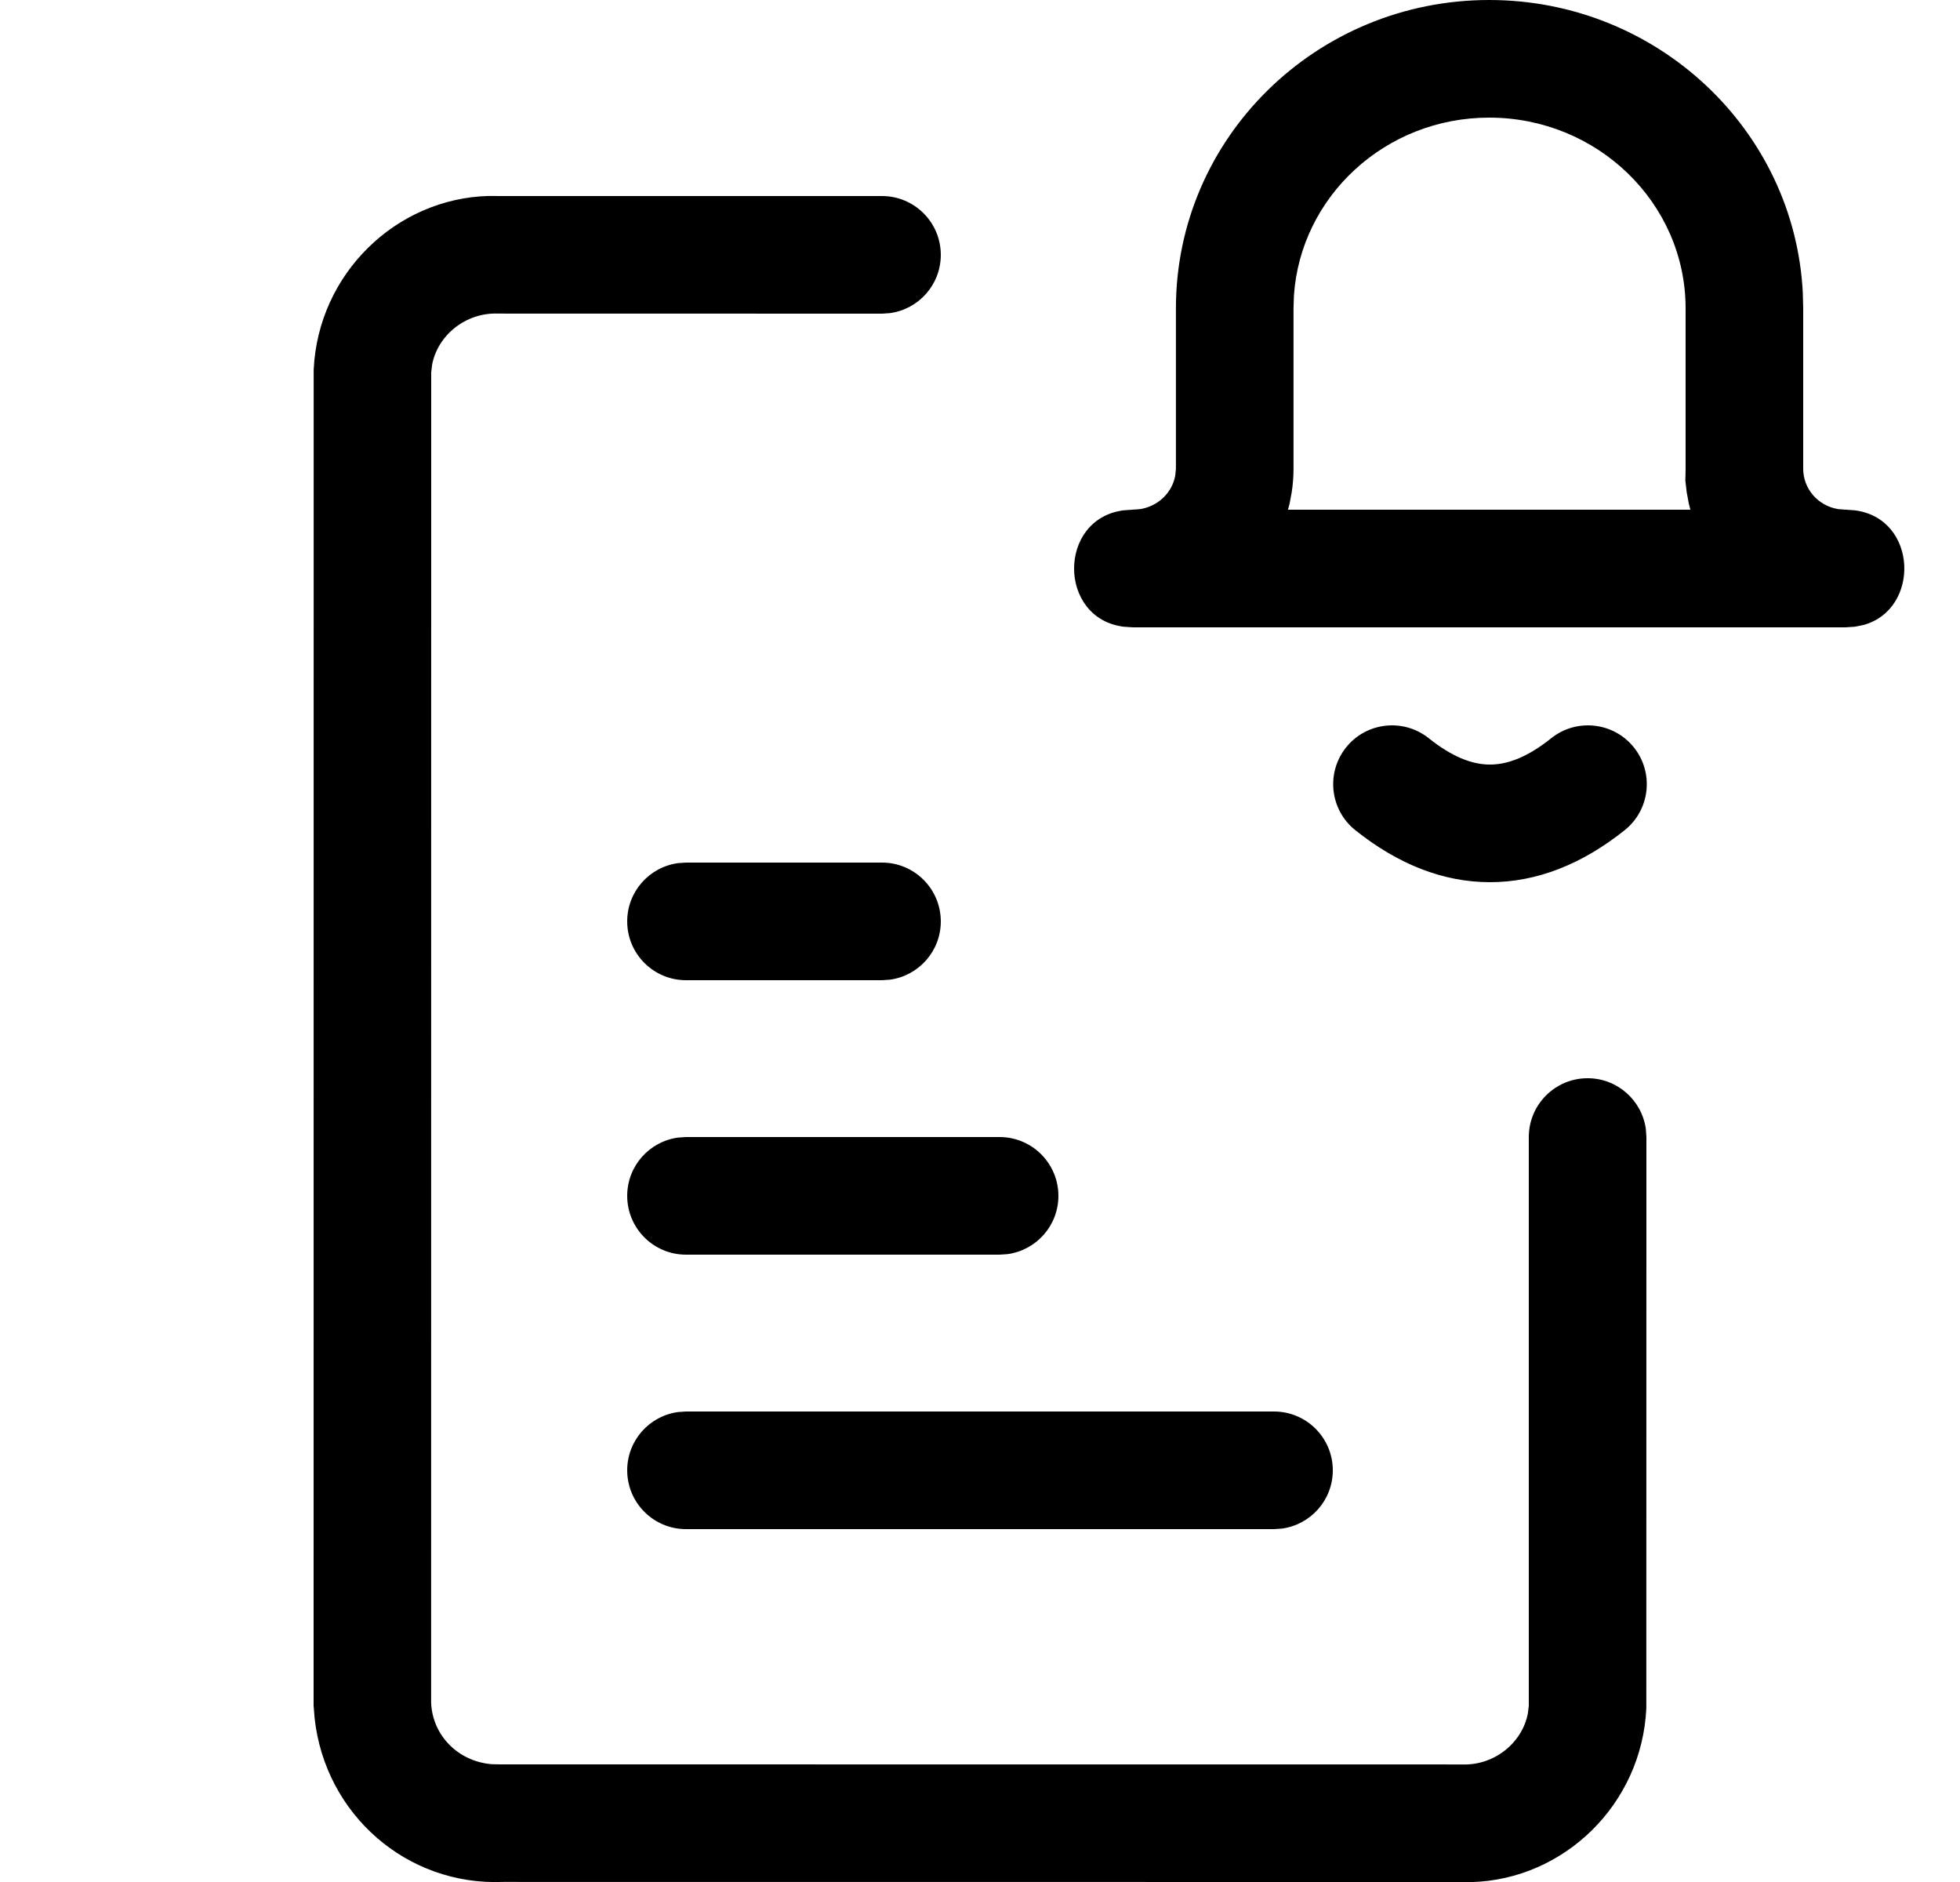
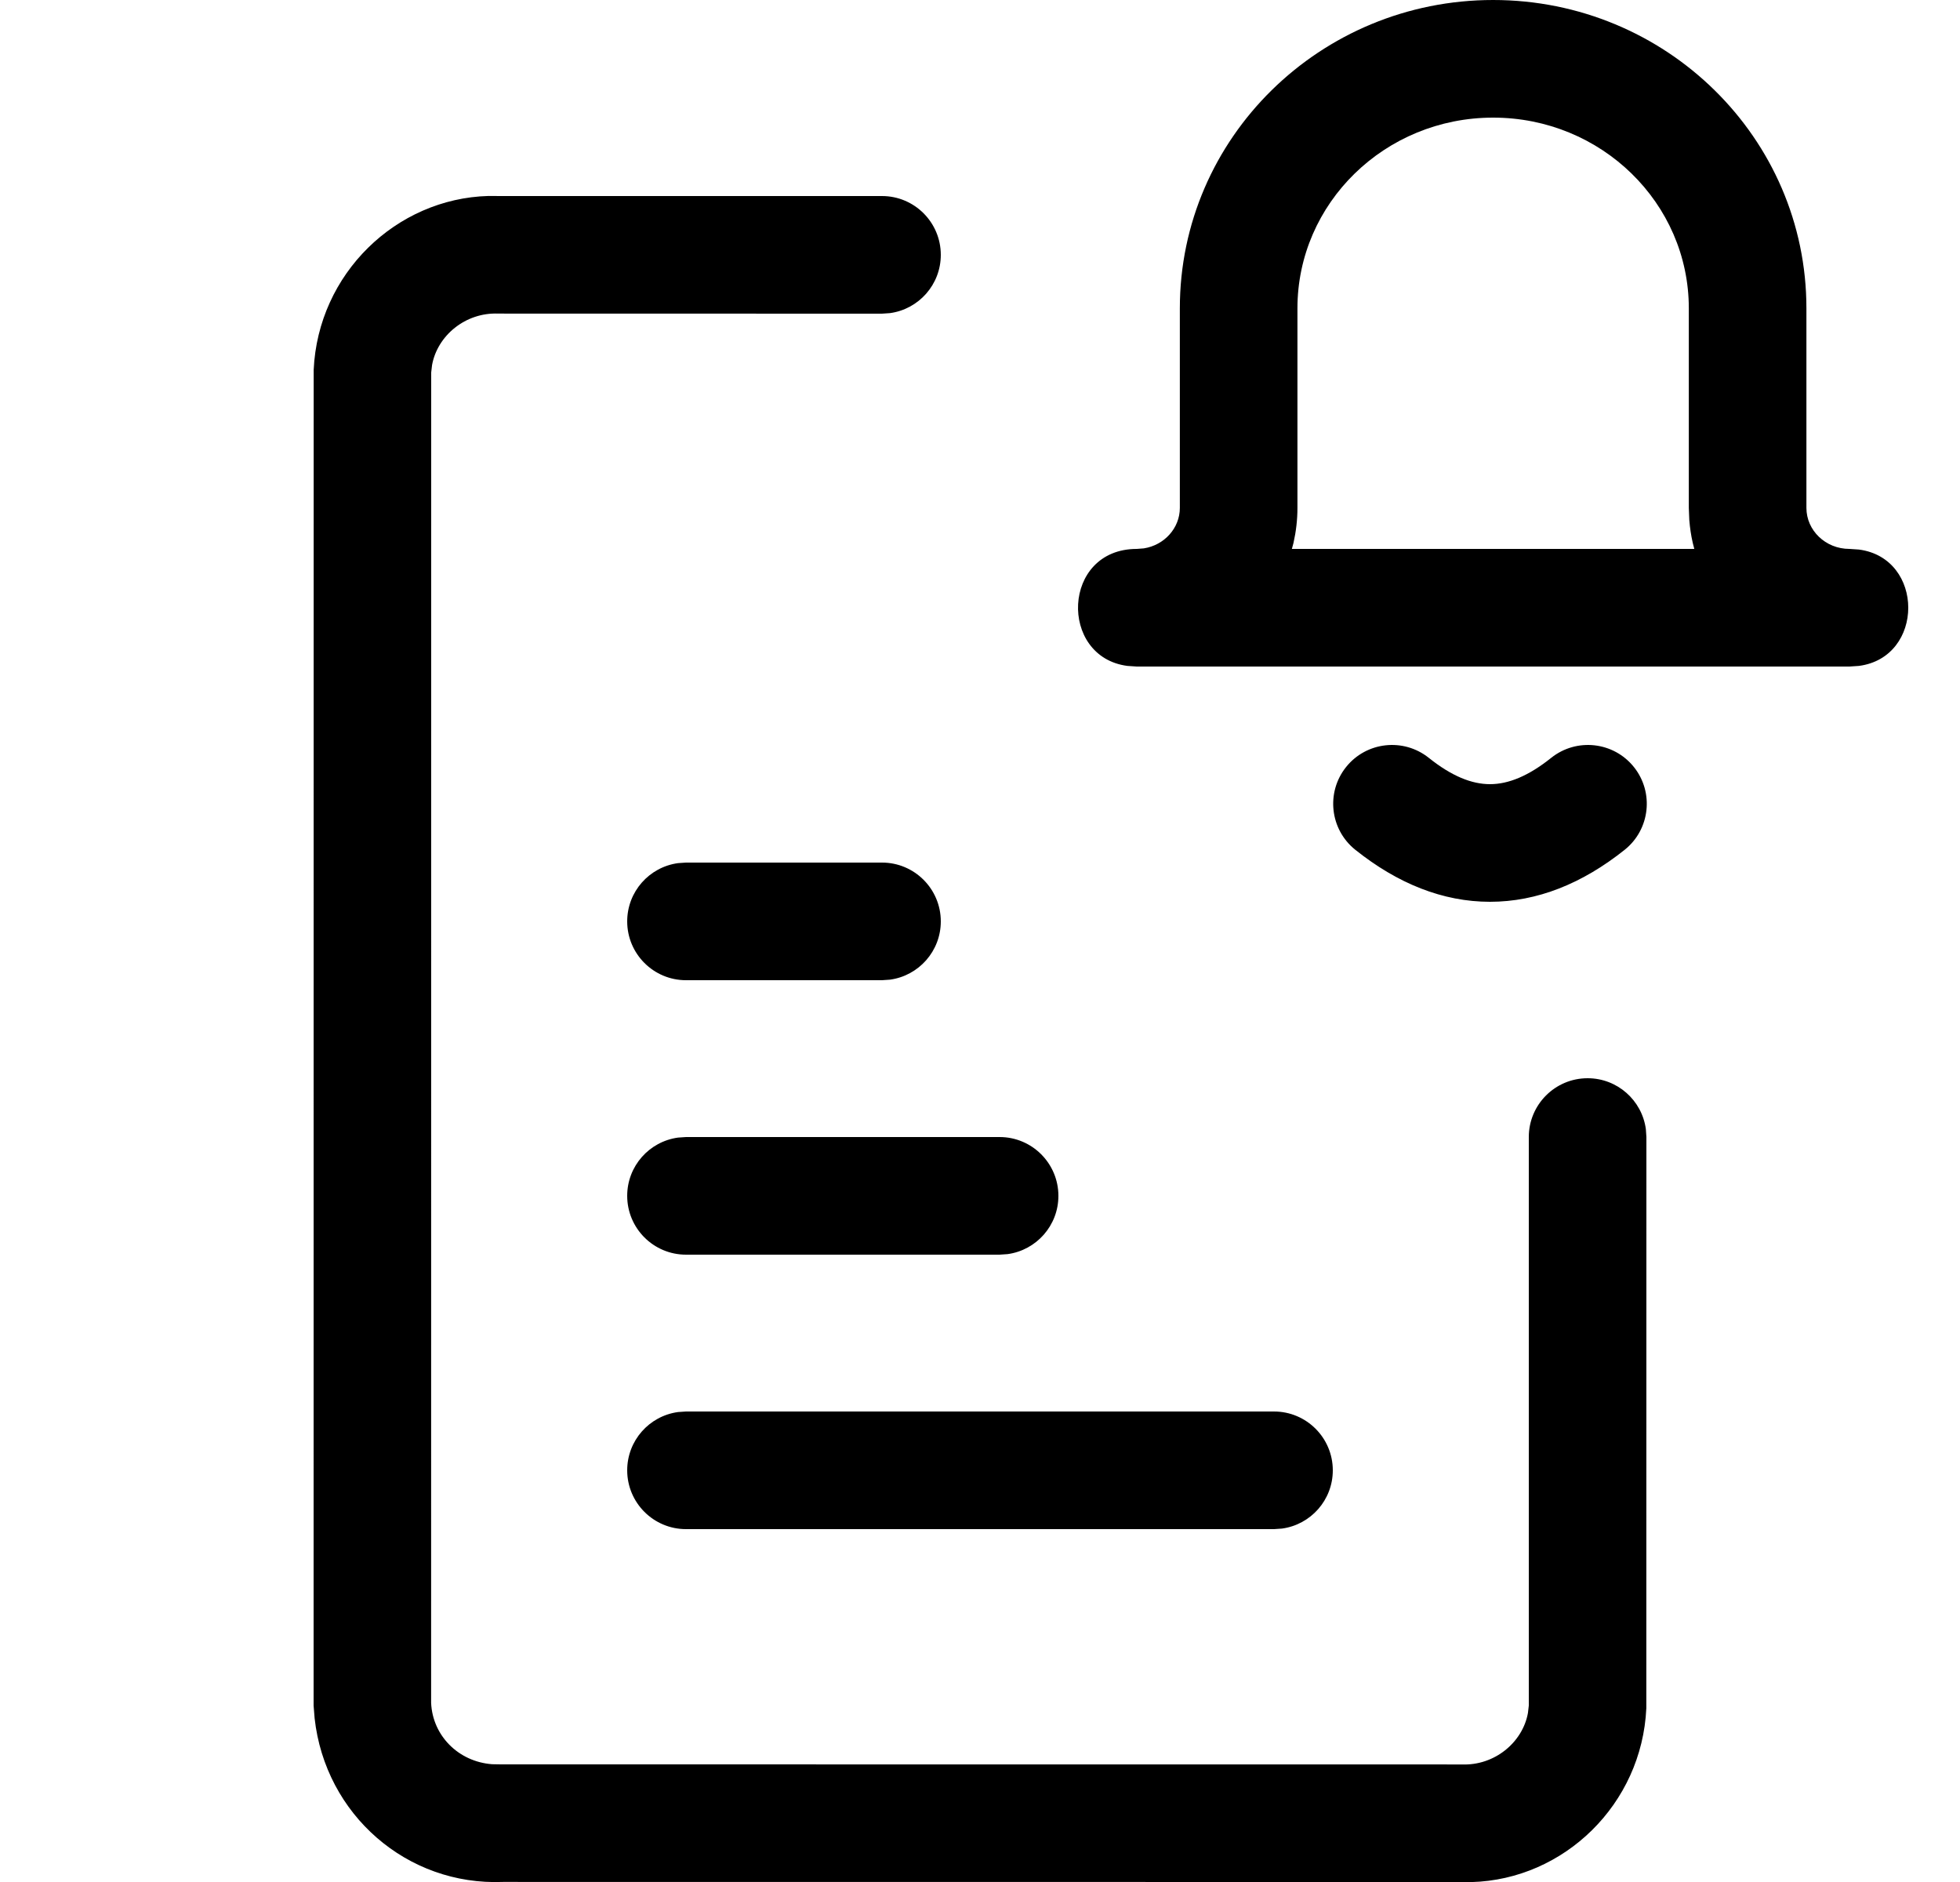
<svg xmlns="http://www.w3.org/2000/svg" width="25" height="24" viewBox="0 0 25 24">
-   <path d="M3036.231,76.499 L3036.386,76.5 L3041.25,76.5 C3041.664,76.5 3042,76.836 3042,77.25 C3042,77.63 3041.718,77.943 3041.352,77.993 L3041.25,78 L3036.355,77.999 C3035.937,77.982 3035.579,78.28 3035.511,78.655 L3035.5,78.75 L3035.499,95.716 C3035.518,96.134 3035.846,96.465 3036.276,96.498 L3036.386,96.5 L3048.645,96.501 C3049.063,96.518 3049.421,96.22 3049.489,95.845 L3049.5,95.75 L3049.5,88.5 C3049.5,88.086 3049.836,87.75 3050.25,87.75 C3050.63,87.75 3050.943,88.032 3050.993,88.398 L3051,88.5 L3050.999,95.784 C3050.943,97.009 3049.949,97.969 3048.769,98.001 L3048.614,98 L3036.417,97.999 C3035.192,98.05 3034.149,97.142 3034.013,95.912 L3034,95.75 L3034.001,78.716 C3034.057,77.491 3035.051,76.531 3036.231,76.499 Z M3046.25,92 C3046.664,92 3047,92.336 3047,92.75 C3047,93.13 3046.718,93.443 3046.352,93.493 L3046.25,93.5 L3038.75,93.5 C3038.336,93.5 3038,93.164 3038,92.75 C3038,92.37 3038.282,92.057 3038.648,92.007 L3038.75,92 L3046.25,92 Z M3042.75,88.5 C3043.164,88.5 3043.5,88.836 3043.5,89.25 C3043.5,89.63 3043.218,89.943 3042.852,89.993 L3042.75,90 L3038.75,90 C3038.336,90 3038,89.664 3038,89.25 C3038,88.87 3038.282,88.557 3038.648,88.507 L3038.75,88.5 L3042.75,88.5 Z M3041.25,85 C3041.664,85 3042,85.336 3042,85.75 C3042,86.13 3041.718,86.443 3041.352,86.493 L3041.25,86.5 L3038.75,86.5 C3038.336,86.5 3038,86.164 3038,85.75 C3038,85.37 3038.282,85.057 3038.648,85.007 L3038.75,85 L3041.25,85 Z M3050.841,83.532 C3051.099,83.855 3051.047,84.327 3050.724,84.586 C3050.182,85.019 3049.605,85.25 3049.005,85.25 C3048.405,85.25 3047.828,85.019 3047.286,84.586 C3046.963,84.327 3046.911,83.855 3047.169,83.532 C3047.428,83.208 3047.9,83.156 3048.224,83.414 C3048.515,83.647 3048.771,83.75 3049.005,83.75 C3049.239,83.75 3049.495,83.647 3049.786,83.414 C3050.11,83.156 3050.582,83.208 3050.841,83.532 Z M3048.995,74 C3051.132,74 3052.89,75.652 3052.995,77.735 L3053,77.932 L3053,79.977 C3053,80.234 3053.189,80.452 3053.45,80.493 L3053.66,80.508 C3054.462,80.612 3054.498,81.77 3053.769,81.97 L3053.66,81.992 L3053.54,82 L3044.45,82 L3044.33,81.992 C3043.49,81.883 3043.49,80.617 3044.33,80.508 L3044.54,80.493 C3044.773,80.457 3044.954,80.28 3044.991,80.061 L3044.999,79.977 L3044.999,77.932 C3044.999,75.757 3046.791,74 3048.995,74 Z M3048.995,75.5 C3047.668,75.5 3046.588,76.507 3046.504,77.772 L3046.499,77.932 L3046.499,79.977 C3046.499,80.079 3046.491,80.179 3046.476,80.277 L3046.449,80.422 L3046.428,80.5 L3051.561,80.5 L3051.541,80.422 L3051.514,80.277 L3051.497,80.129 L3051.5,79.977 L3051.5,77.932 C3051.5,76.592 3050.377,75.5 3048.995,75.5 Z" transform="translate(-3030 -74)" />
+   <g transform="translate(-3030 -74)">
+     <path d="M3036.231,76.499 L3036.386,76.5 L3041.25,76.5 C3041.664,76.5 3042,76.836 3042,77.25 C3042,77.63 3041.718,77.943 3041.352,77.993 L3041.25,78 L3036.355,77.999 C3035.937,77.982 3035.579,78.28 3035.511,78.655 L3035.5,78.75 L3035.499,95.716 C3035.518,96.134 3035.846,96.465 3036.276,96.498 L3036.386,96.5 L3048.645,96.501 C3049.063,96.518 3049.421,96.22 3049.489,95.845 L3049.5,95.75 L3049.5,88.5 C3049.5,88.086 3049.836,87.75 3050.25,87.75 C3050.63,87.75 3050.943,88.032 3050.993,88.398 L3051,88.5 L3050.999,95.784 C3050.943,97.009 3049.949,97.969 3048.769,98.001 L3048.614,98 L3036.417,97.999 C3035.192,98.05 3034.149,97.142 3034.013,95.912 L3034,95.75 L3034.001,78.716 C3034.057,77.491 3035.051,76.531 3036.231,76.499 Z M3046.25,92 C3046.664,92 3047,92.336 3047,92.75 C3047,93.13 3046.718,93.443 3046.352,93.493 L3046.25,93.5 L3038.75,93.5 C3038.336,93.5 3038,93.164 3038,92.75 C3038,92.37 3038.282,92.057 3038.648,92.007 L3038.75,92 L3046.25,92 Z M3042.75,88.5 C3043.164,88.5 3043.5,88.836 3043.5,89.25 C3043.5,89.63 3043.218,89.943 3042.852,89.993 L3042.75,90 L3038.75,90 C3038.336,90 3038,89.664 3038,89.25 C3038,88.87 3038.282,88.557 3038.648,88.507 L3038.75,88.5 L3042.75,88.5 Z M3041.25,85 C3041.664,85 3042,85.336 3042,85.75 C3042,86.13 3041.718,86.443 3041.352,86.493 L3041.25,86.5 L3038.75,86.5 C3038.336,86.5 3038,86.164 3038,85.75 C3038,85.37 3038.282,85.057 3038.648,85.007 L3038.75,85 L3041.25,85 Z M3050.841,83.782 C3051.099,84.105 3051.047,84.577 3050.724,84.836 C3050.182,85.269 3049.605,85.5 3049.005,85.5 C3048.405,85.5 3047.828,85.269 3047.286,84.836 C3046.963,84.577 3046.911,84.105 3047.169,83.782 C3047.428,83.458 3047.9,83.406 3048.224,83.664 C3048.515,83.897 3048.771,84 3049.005,84 C3049.239,84 3049.495,83.897 3049.786,83.664 C3050.11,83.406 3050.582,83.458 3050.841,83.782 Z" />
+     <path d="M3044.38,82.492 L3044.5,82.5 L3053.59,82.5 L3053.71,82.492 C3054.55,82.383 3054.55,81.117 3053.71,81.008 L3053.59,81 C3053.284,81 3053.041,80.763 3053.041,80.477 L3053.041,77.932 C3053.041,75.757 3051.249,74 3049.045,74 C3046.841,74 3045.049,75.757 3045.049,77.932 L3045.049,80.477 C3045.049,80.734 3044.852,80.952 3044.59,80.993 L3044.5,81 C3043.542,81 3043.502,82.378 3044.38,82.492 Z M3049.045,75.5 C3050.427,75.5 3051.541,76.592 3051.541,77.932 L3051.541,80.477 L3051.547,80.629 C3051.555,80.729 3051.569,80.826 3051.591,80.922 L3051.611,81 L3046.478,81 L3046.499,80.922 C3046.531,80.779 3046.549,80.63 3046.549,80.477 L3046.549,77.932 C3046.549,76.592 3047.663,75.5 3049.045,75.5 Z" />
+   </g>
</svg>
